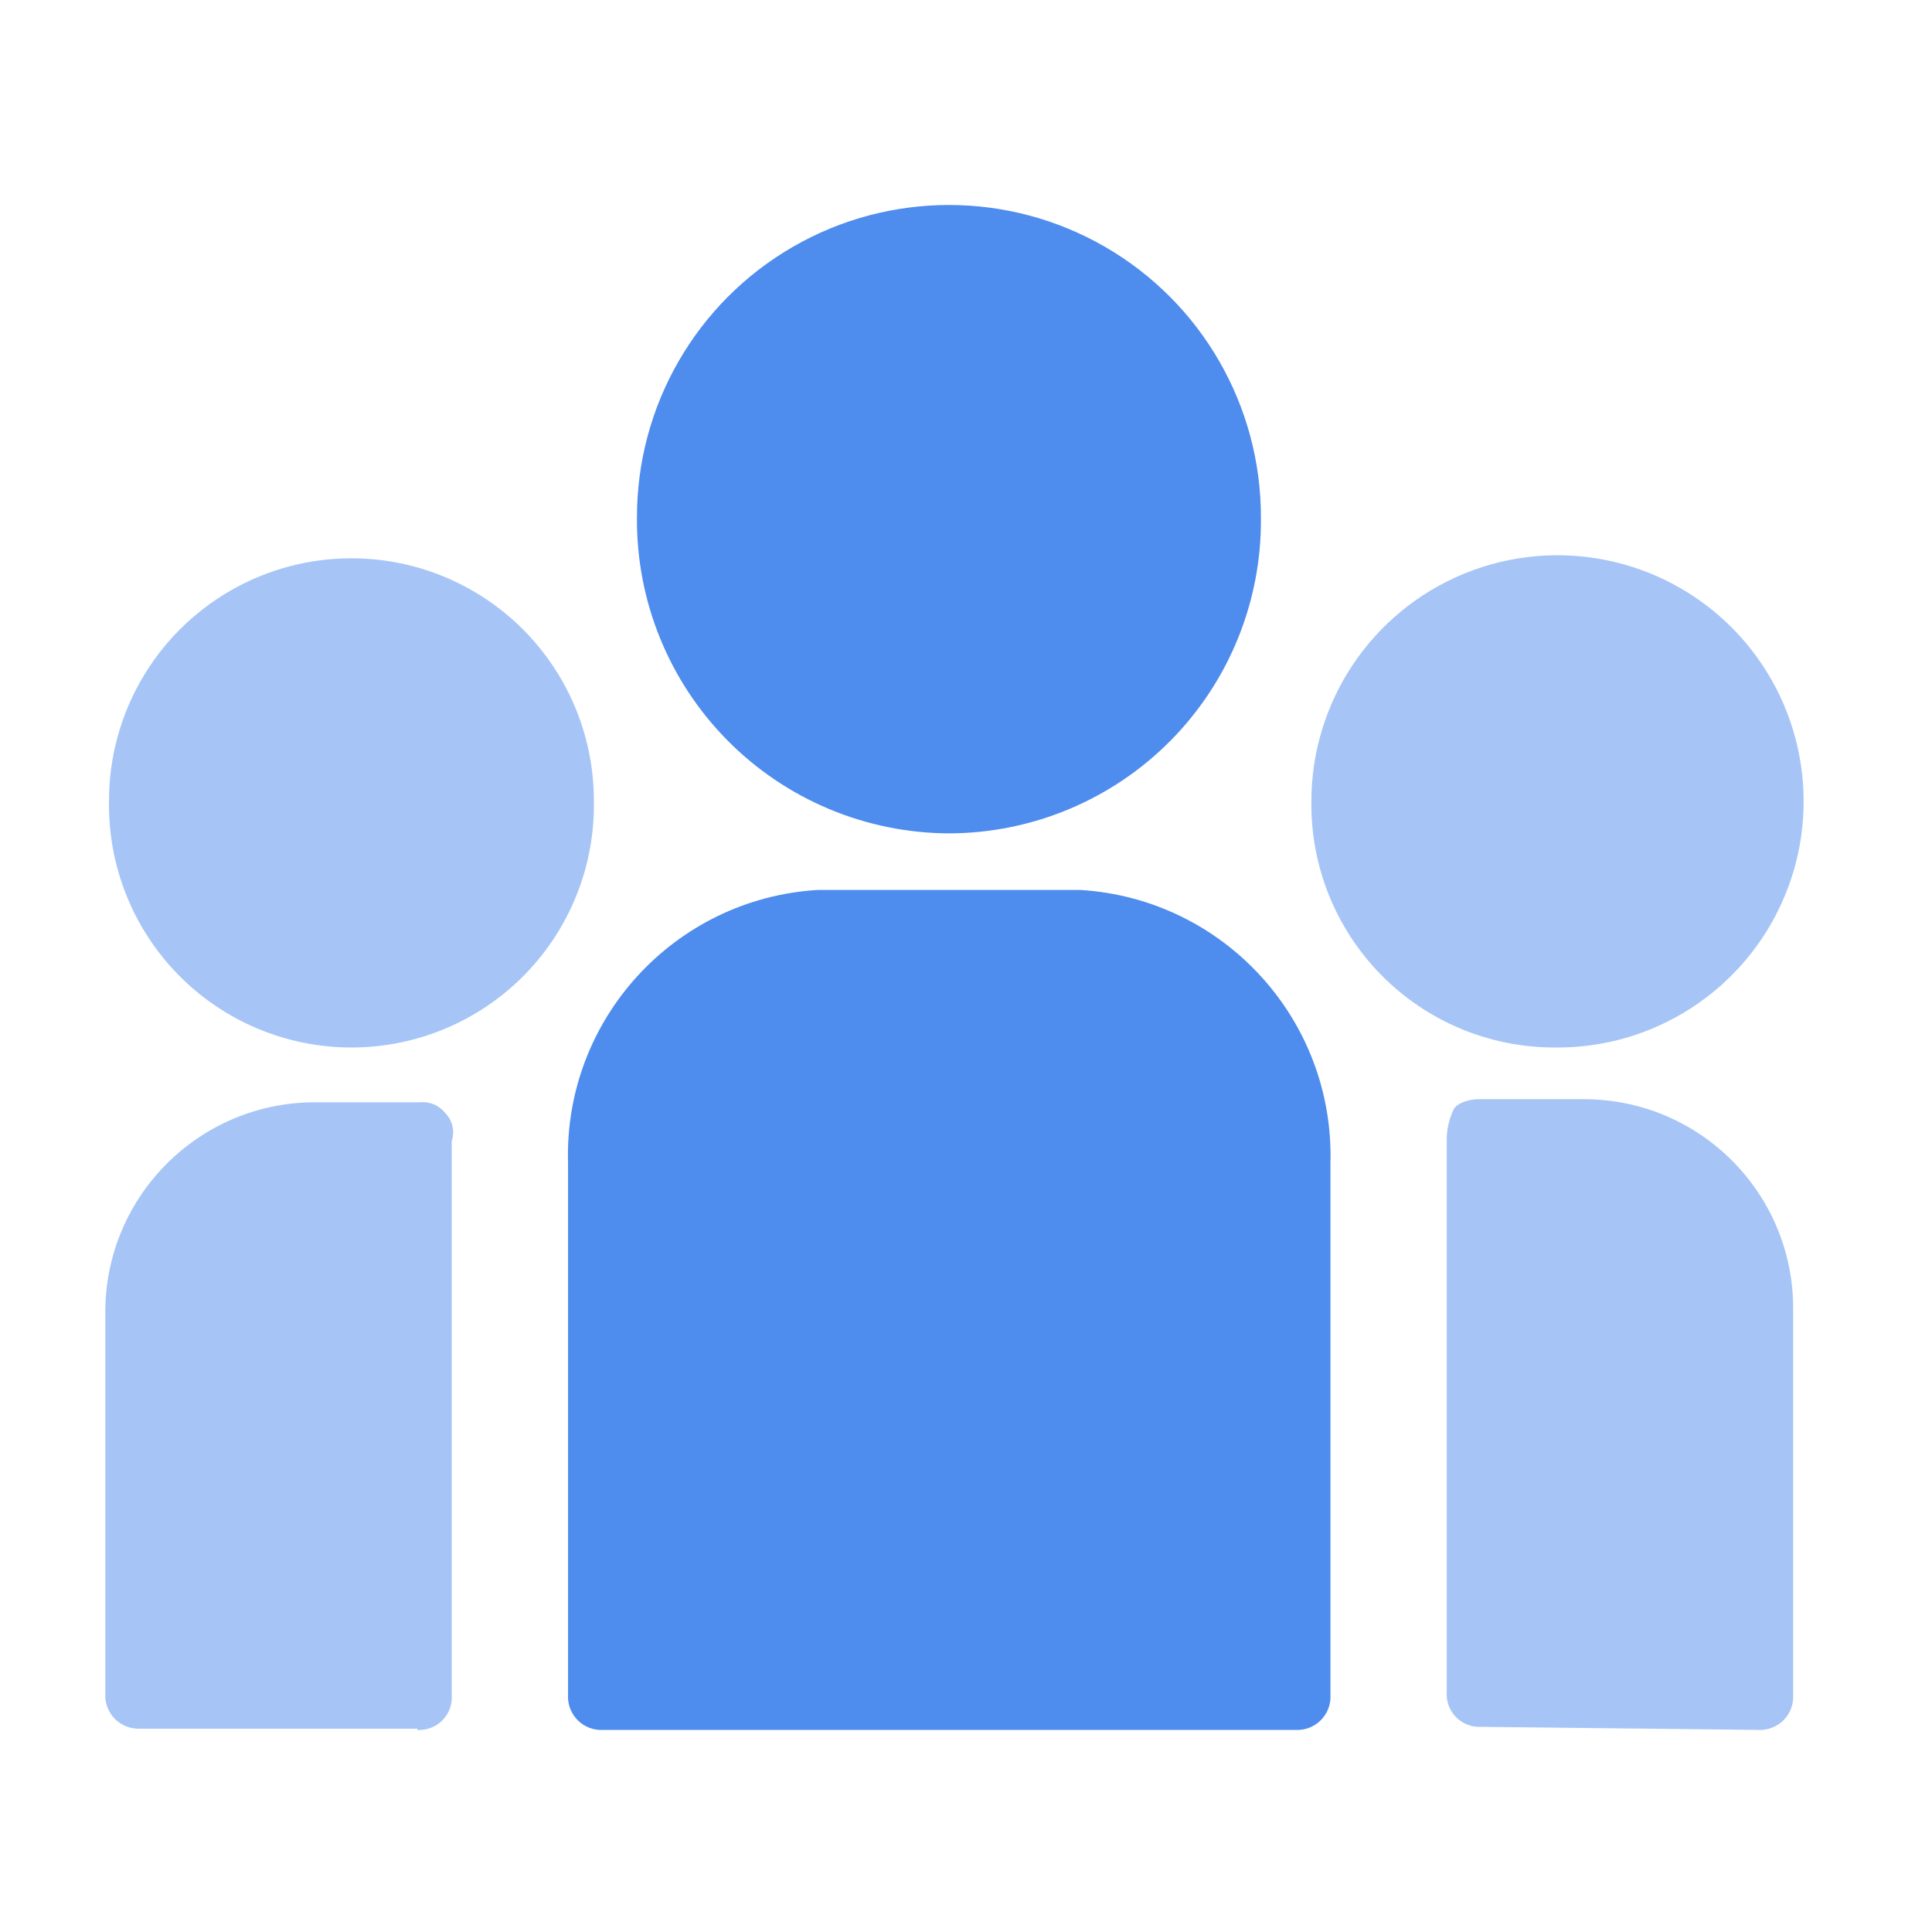
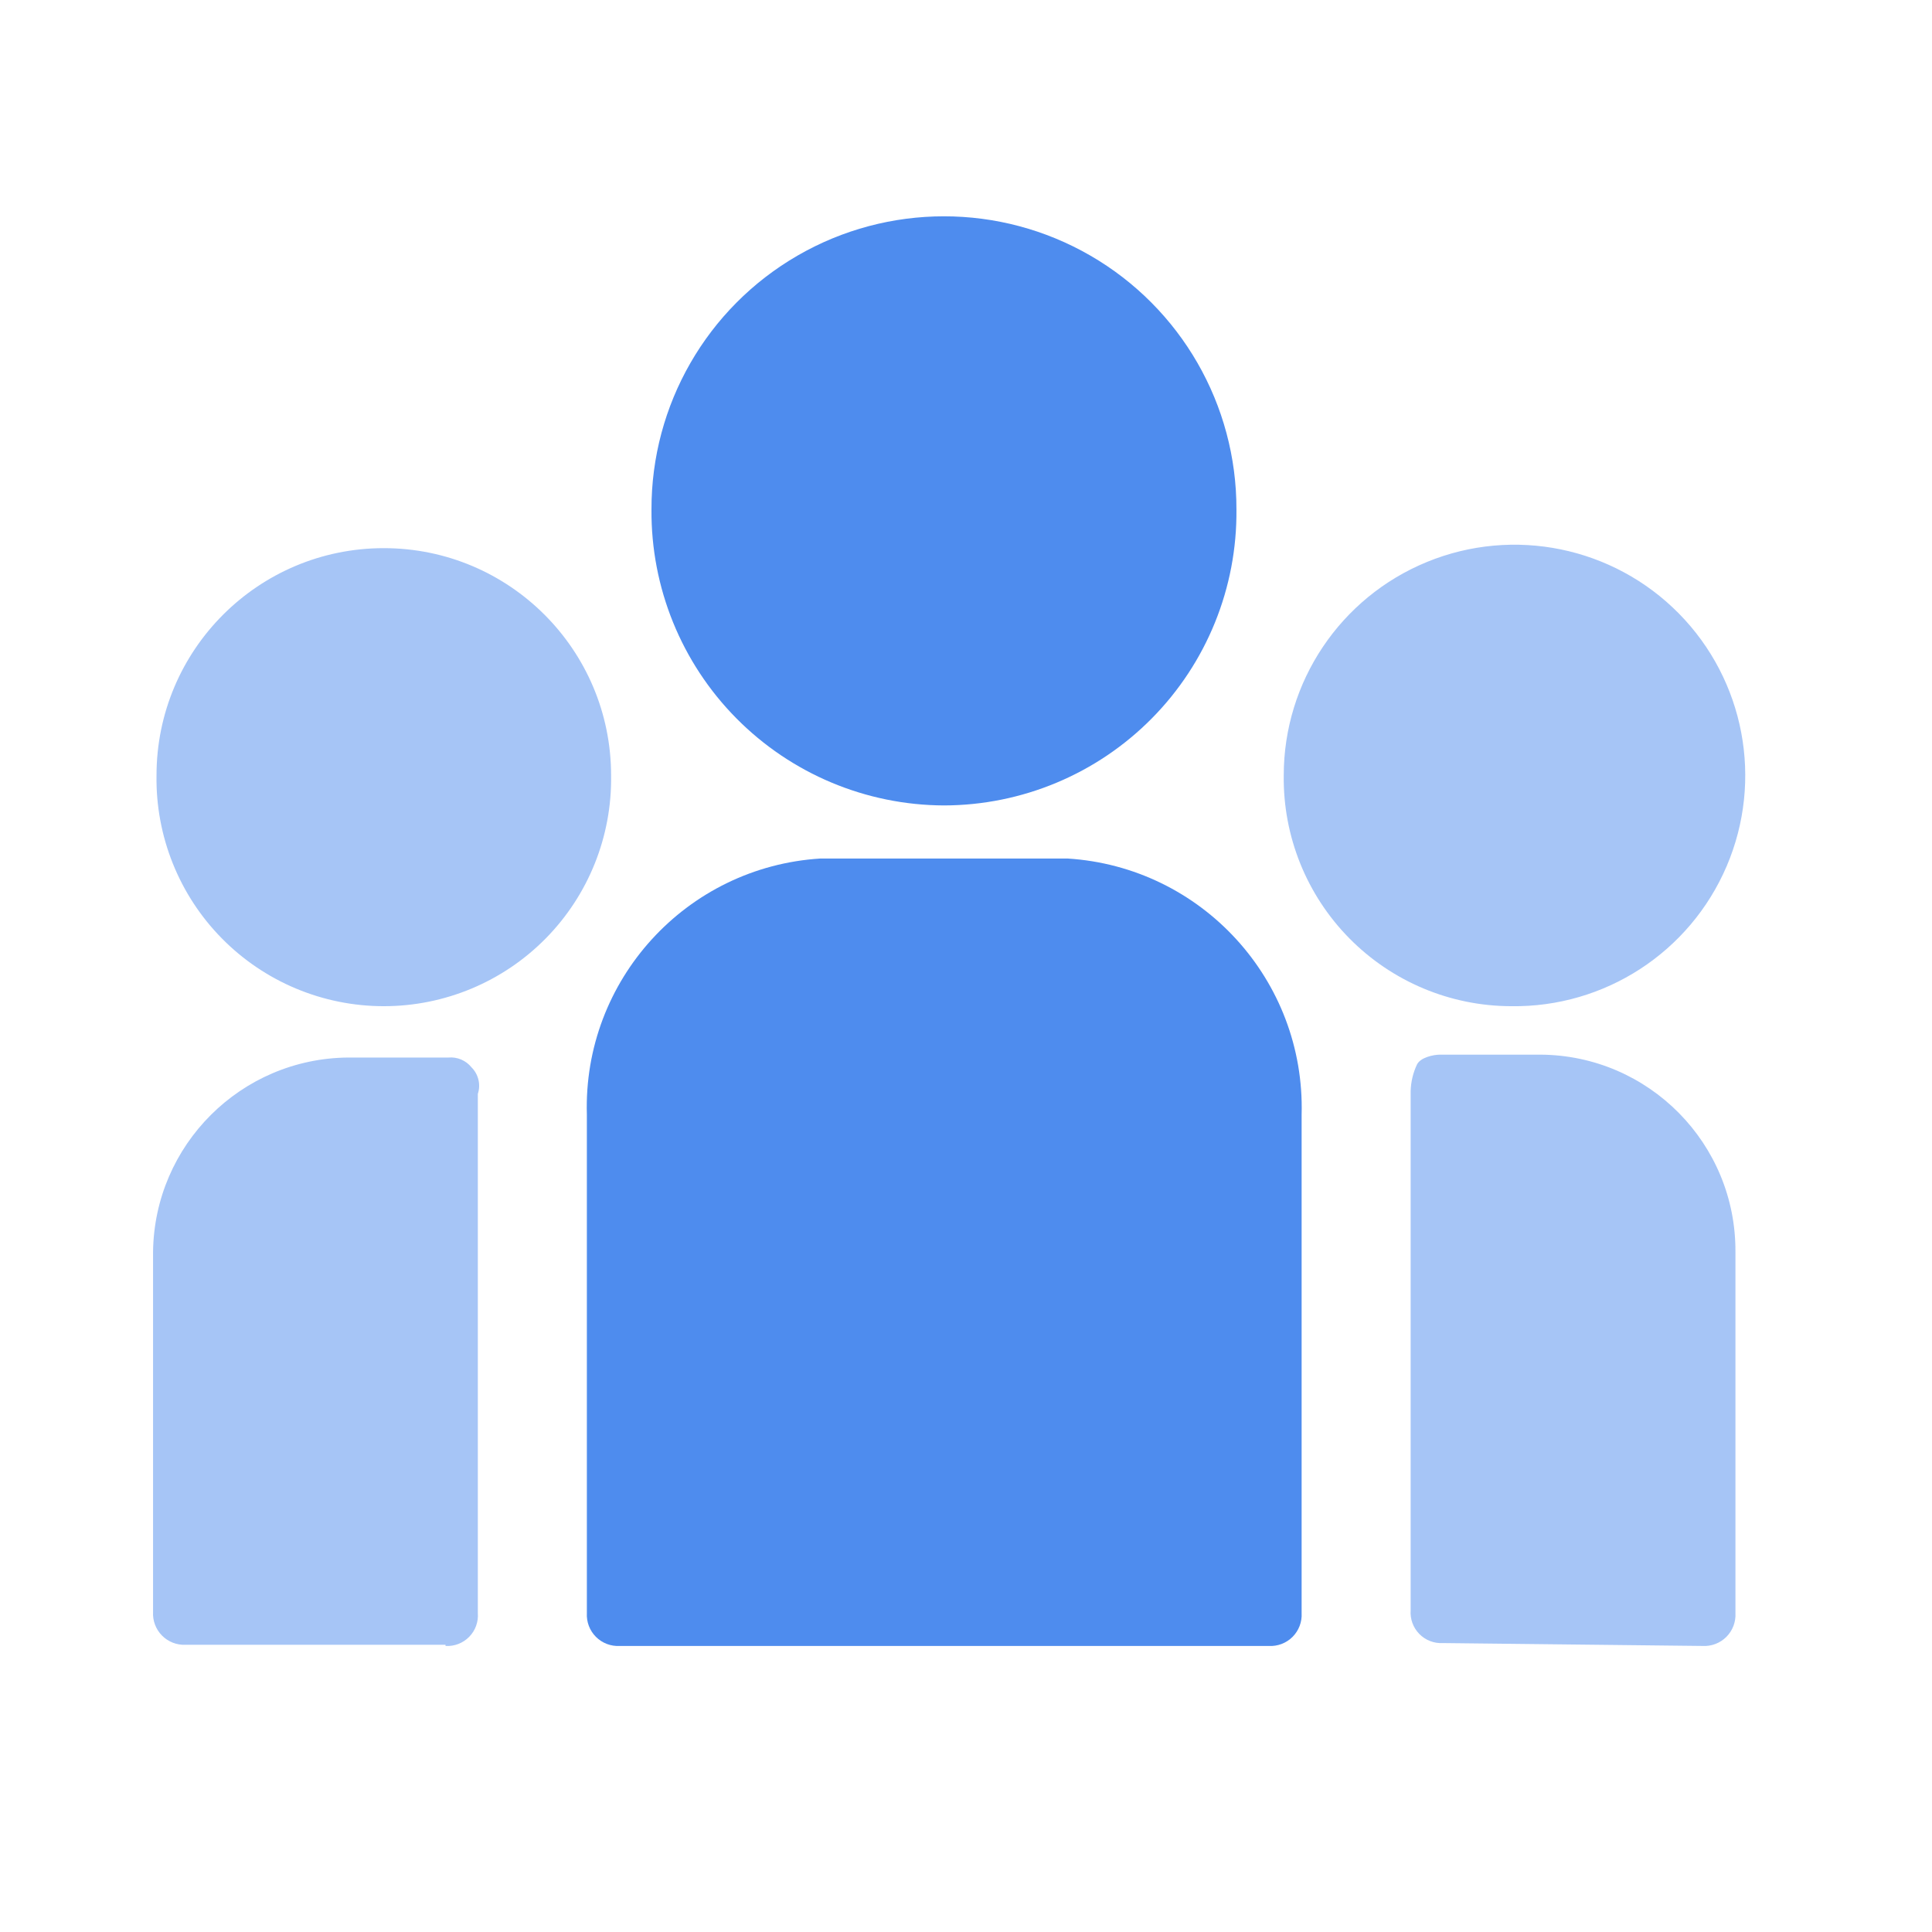
- <svg xmlns="http://www.w3.org/2000/svg" viewBox="0 0 1138 1024" width="200" height="200">
-   <path d="M763.011 961.966a19.572 19.572 0 0020.66-20.66V628.15a156.941 156.941 0 00-147.155-160.93H481.387a156.579 156.579 0 00-146.793 160.93v313.157a19.572 19.572 0 0020.66 20.66z" fill="#4E8CEE" />
-   <path d="M245.794 961.966a19.21 19.21 0 0020.297-20.66V615.1a16.31 16.31 0 00-3.987-16.672 16.673 16.673 0 00-14.498-6.162H184.54A123.596 123.596 0 0062.03 714.412v226.17a19.572 19.572 0 0020.297 20.659h163.466zm789.78 0a19.572 19.572 0 0020.66-20.66V714.412a123.233 123.233 0 00-122.508-123.958h-63.067c-4.349 0-12.323 1.812-14.498 6.161a41.682 41.682 0 00-3.987 16.673v326.206a19.21 19.21 0 0020.298 20.66zM915.242 560.008a144.98 144.98 0 10-142.806-144.98 143.168 143.168 0 00142.806 144.98zm-708.23 0a142.806 142.806 0 00142.806-144.98 142.806 142.806 0 10-285.611 0 142.806 142.806 0 00142.806 144.98z" fill="#A6C5F6" />
-   <path d="M558.952 433.875a184.125 184.125 0 00183.762-185.938 183.763 183.763 0 10-367.525 0 184.488 184.488 0 00183.763 185.938z" fill="#4E8CEE" />
+ <svg xmlns="http://www.w3.org/2000/svg" class="icon" viewBox="0 0 1138 1024" width="81" height="81">
+   <path d="M747.323 912.51a18.35 18.35 0 0019.369-19.369V599.556a147.132 147.132 0 00-137.958-150.87H483.3a146.793 146.793 0 00-137.618 150.87V893.14a18.35 18.35 0 0019.369 19.369z" fill="#4E8CEE" />
+   <path d="M262.432 912.51a18.01 18.01 0 0019.028-19.369V587.323a15.29 15.29 0 00-3.737-15.63 15.63 15.63 0 00-13.592-5.777h-59.125A115.871 115.871 0 0090.154 680.428v212.034a18.35 18.35 0 0019.029 19.368h153.249zm740.42 0a18.35 18.35 0 0019.368-19.369V680.428a115.531 115.531 0 00-114.852-116.211h-59.125c-4.077 0-11.553 1.699-13.592 5.776a39.077 39.077 0 00-3.737 15.631v305.818a18.01 18.01 0 0019.028 19.369zM890.037 535.674a135.92 135.92 0 10-133.88-135.92 134.22 134.22 0 00133.88 135.92zm-663.965 0a133.88 133.88 0 00133.88-135.92 133.88 133.88 0 10-267.76 0 133.88 133.88 0 00133.88 135.92z" fill="#A6C5F6" />
+   <path d="M556.017 417.424a172.617 172.617 0 00172.278-174.316 172.278 172.278 0 10-344.555 0 172.957 172.957 0 00172.277 174.316z" fill="#4E8CEE" />
</svg>
